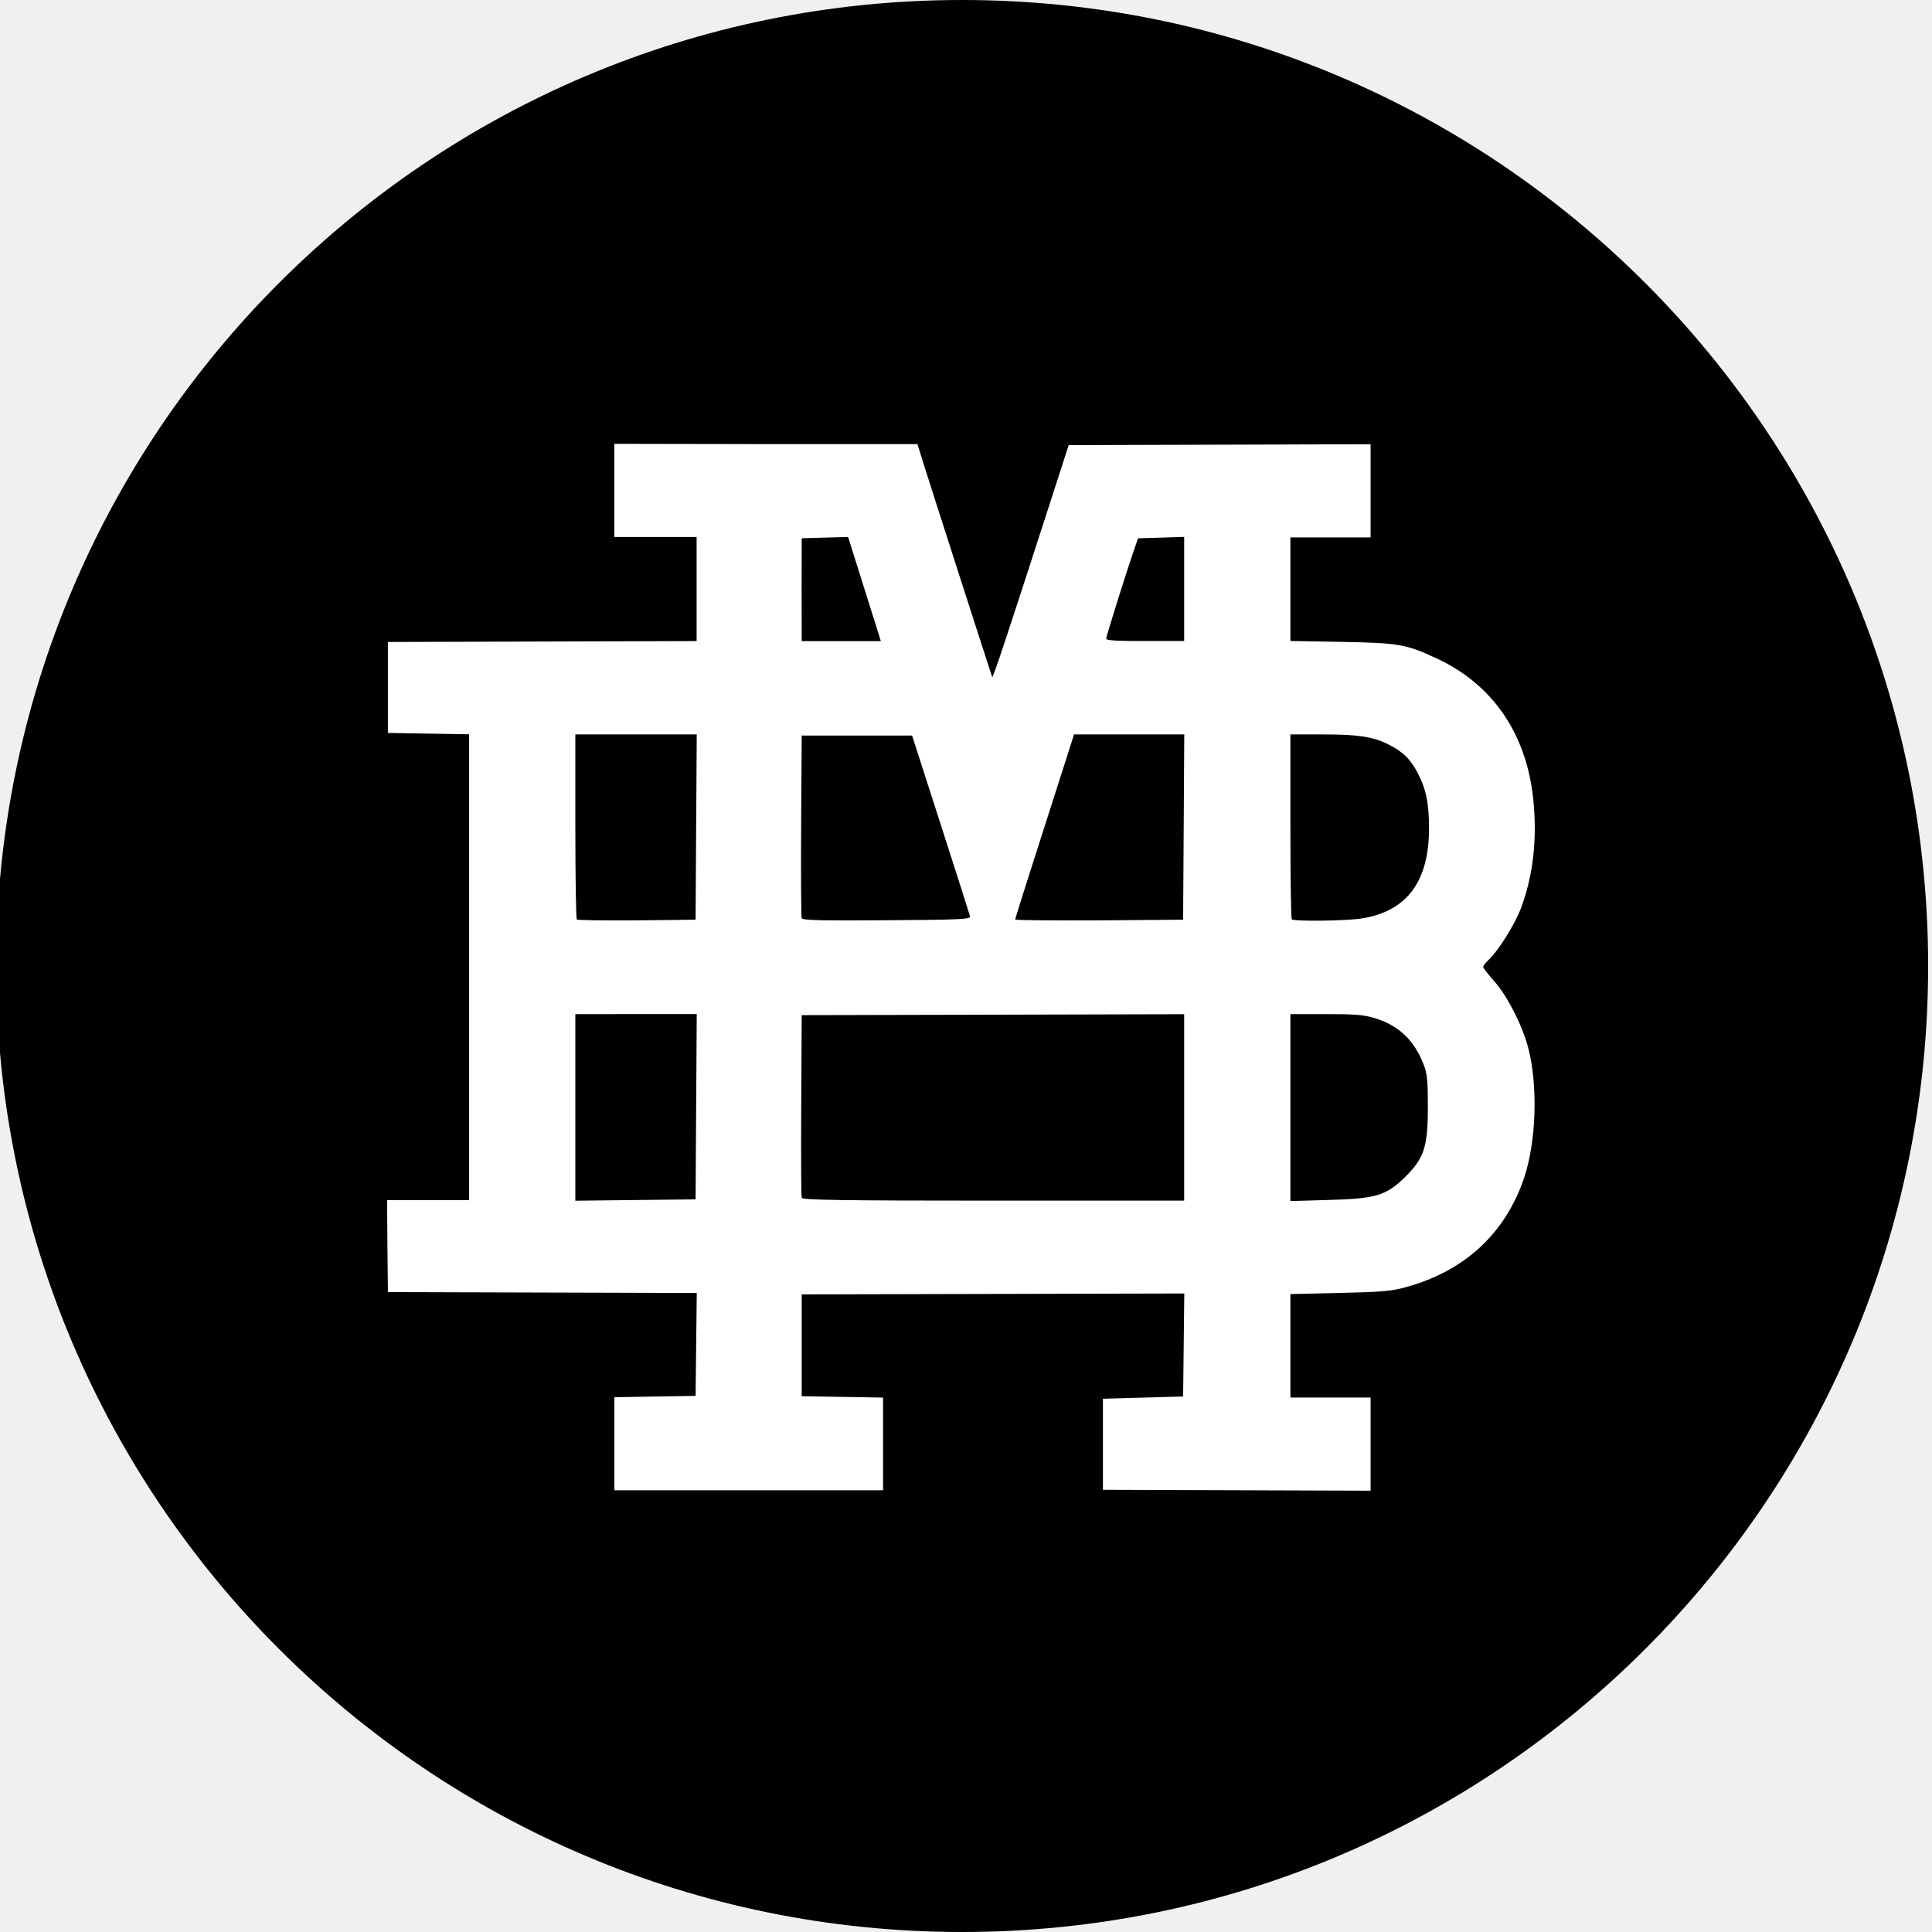
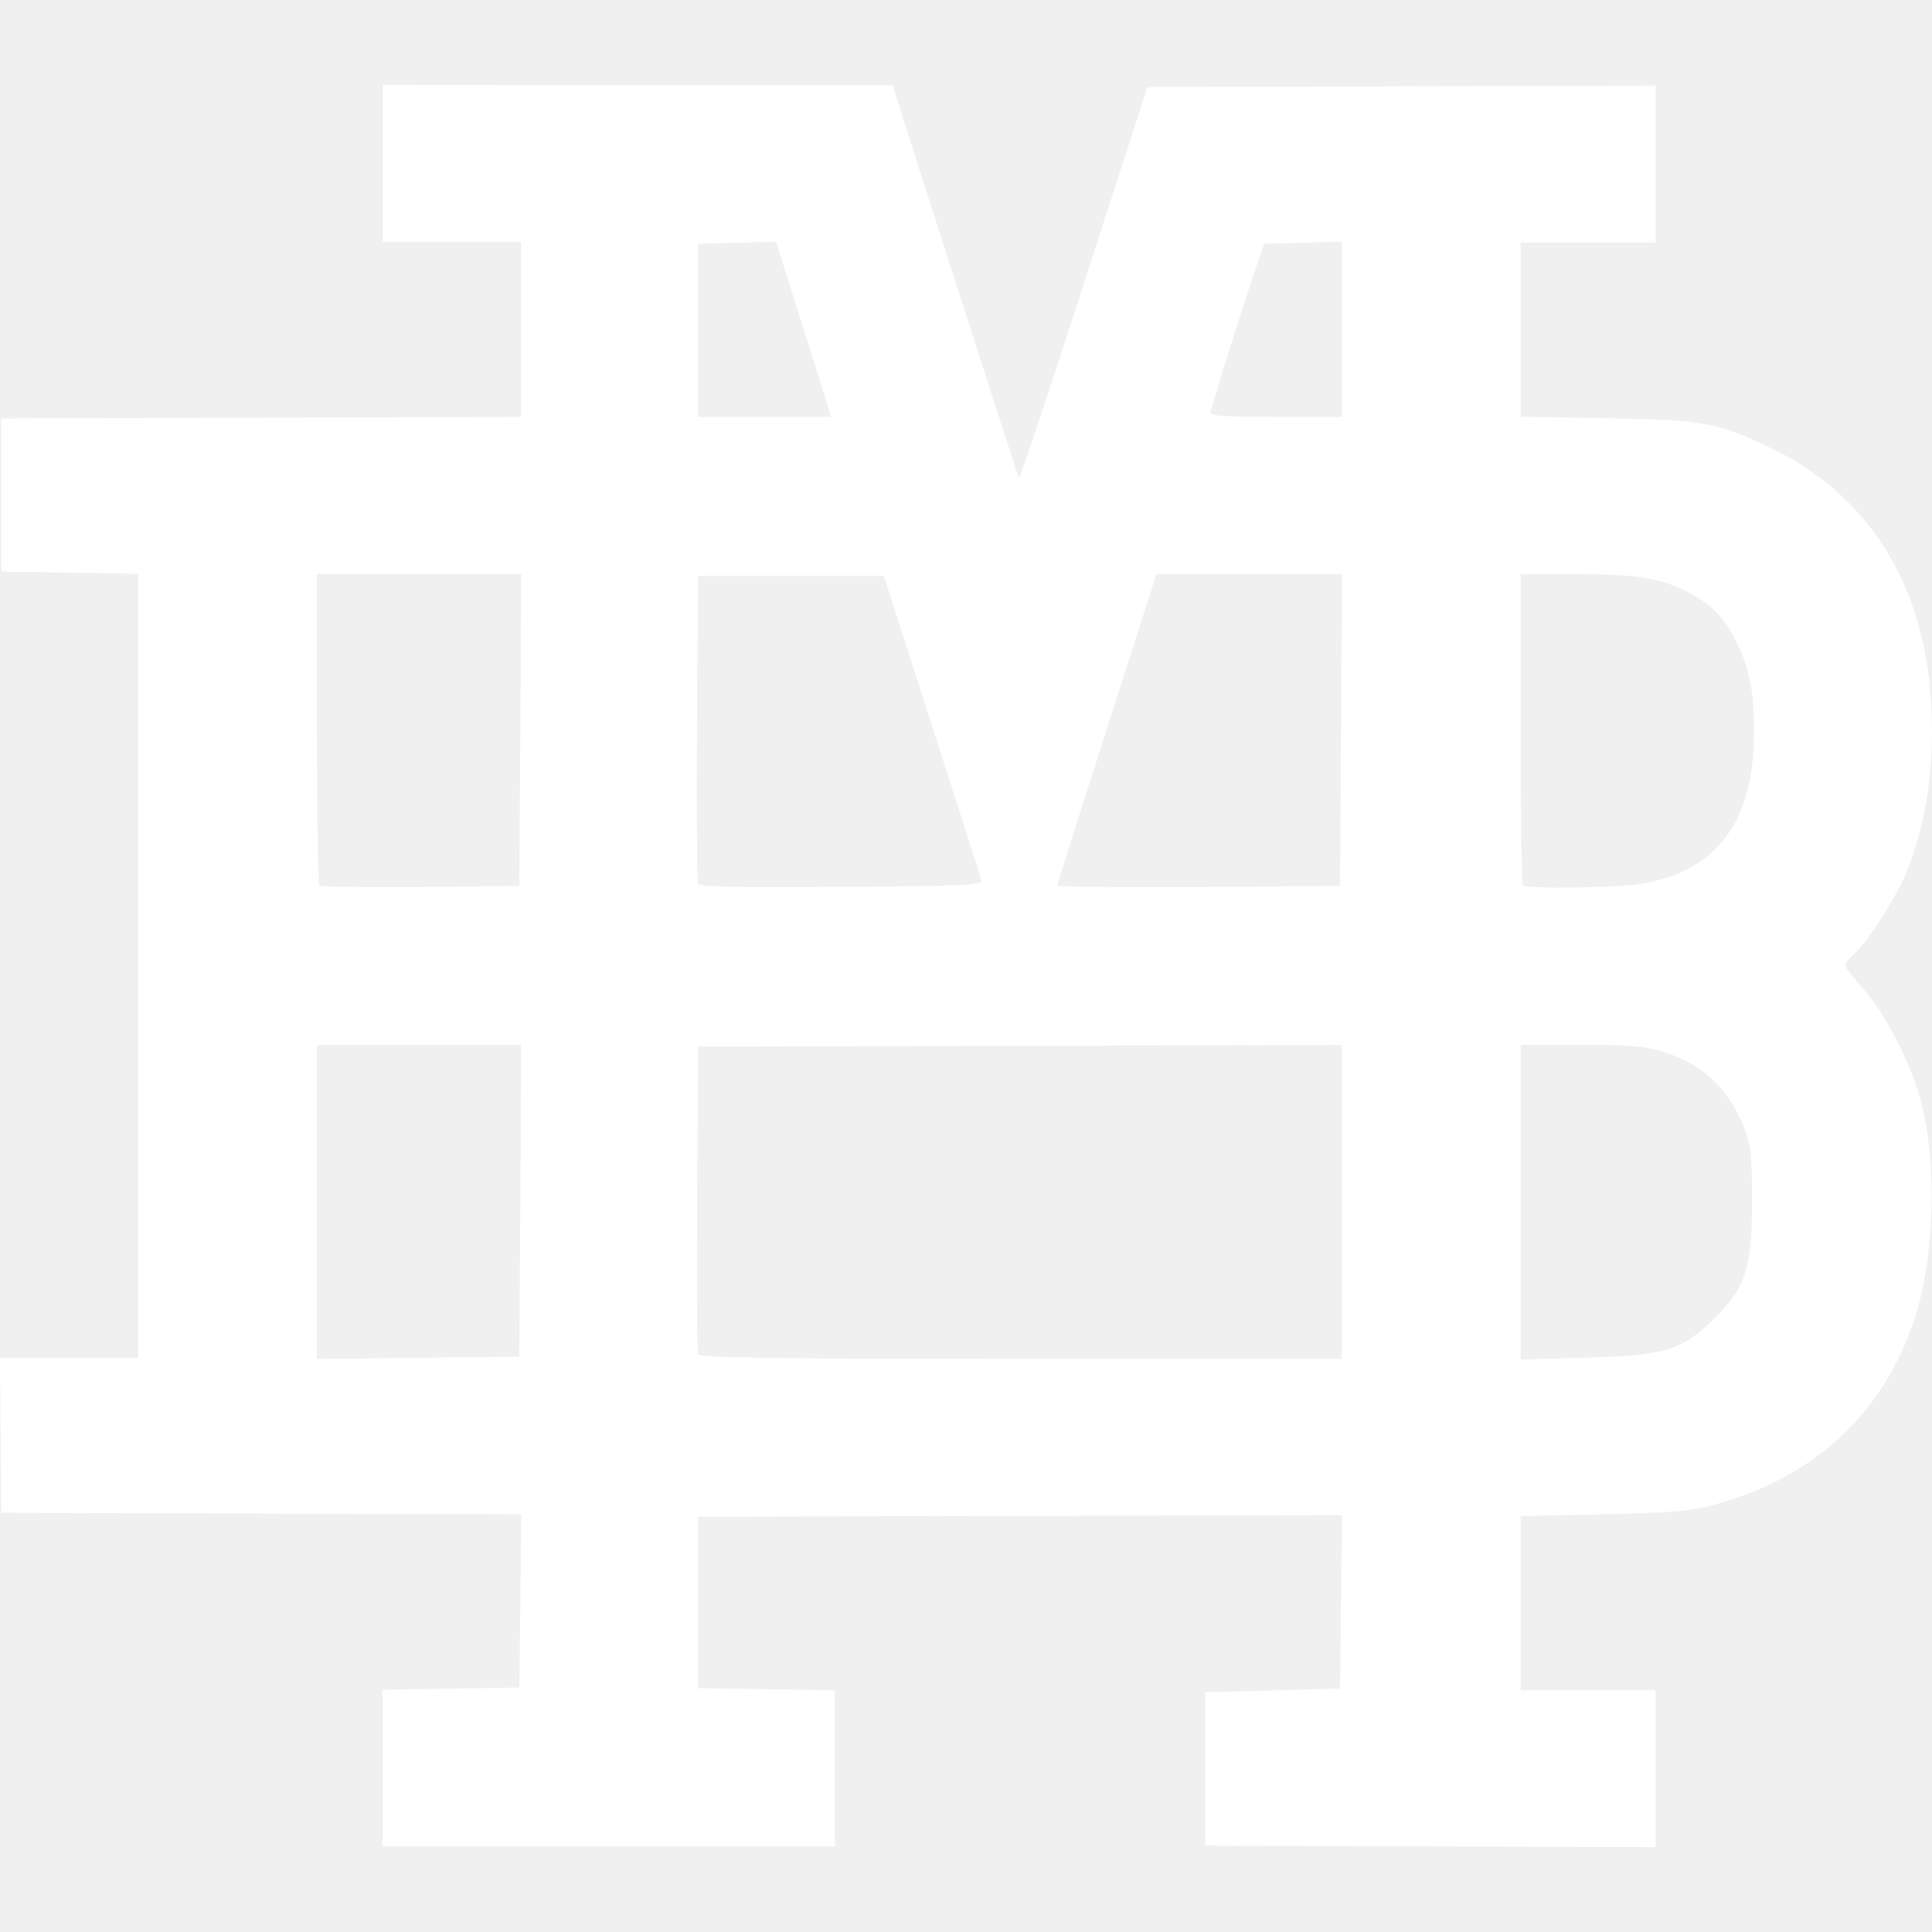
- <svg xmlns="http://www.w3.org/2000/svg" id="svg6" fill="none" version="1.1" viewBox="0 0 128 128">
-   <style id="style4">@media (prefers-color-scheme:dark){path{fill:#fff}}</style>
-   <circle id="path941" cx="64" cy="64" r="49.094" style="fill:#fff;stroke-width:3.269;stroke-linecap:round;stroke-linejoin:round;stop-color:#000" />
-   <path id="path8503-8" d="M63.744 0a64 64 0 0 0-64 64 64 64 0 0 0 64 64 64 64 0 0 0 64-64 64 64 0 0 0-64-64ZM40.702 29.405l10.036.018h10.044l.514 1.64c.405 1.298 4.24 13.212 4.439 13.793.043.128 1.078-3.007 4.14-12.49l.928-2.875 10.005-.03 9.997-.03v6.173H85.492v6.862l3.412.06c3.796.072 4.263.155 6.31 1.11 3.676 1.717 5.904 4.964 6.363 9.263.282 2.641.003 5.13-.82 7.3-.395 1.042-1.494 2.799-2.116 3.38-.205.19-.376.408-.376.482 0 .071.328.497.728.944.87.969 1.889 2.97 2.27 4.47.634 2.495.515 6.153-.276 8.526-1.234 3.701-3.938 6.208-7.843 7.276-.937.265-1.655.325-4.386.384l-3.266.075v6.854H90.805v6.172l-8.87-.03-8.863-.03V92.67l2.66-.075 2.653-.074.039-3.412.038-3.412-12.673.03-12.673.03v6.746l2.699.045 2.69.045V98.734H40.703v-6.165l2.691-.045 2.691-.044.039-3.404.038-3.412-10.235-.03-10.227-.03-.032-3.043-.023-3.052H31.08v-30.86l-2.69-.045-2.692-.045v-6.026l20.455-.06v-6.896H40.702v-3.082zm37.752 6.164-1.526.05-1.533.043-.268.79c-.525 1.515-1.821 5.645-1.84 5.865.027.123.76.153 2.583.153h2.584v-3.45zm-22.264.008-1.534.04-1.54.045c-.003 2.201-.014 4.644 0 6.812h5.243zm-18.072 13.08v6.08c0 3.239.042 5.946.092 6.165v.008l.008.008c.053.051 1.842.074 3.979.059l3.887-.045.039-6.133.038-6.142h-4.025zm33.037 0-.146.469c-.08.256-.956 2.992-1.947 6.08-.992 3.087-1.802 5.645-1.802 5.704v.008c0 .052 2.506.074 5.566.059l5.559-.045.038-6.14.038-6.135h-3.649zm14.337 0v6.078c0 3.343.04 6.113.092 6.172.151.15 3.616.107 4.646-.059 2.985-.48 4.447-2.447 4.447-5.973 0-1.66-.199-2.616-.76-3.68-.486-.923-.968-1.39-1.954-1.886-1.01-.503-1.978-.651-4.324-.651zm-32.377.075-.038 5.962c-.02 3.247 0 5.99.038 6.142.078.137 1.303.163 5.635.133 4.861-.032 5.562-.065 5.52-.253-.027-.119-.906-2.859-1.947-6.096l-1.894-5.888h-3.657ZM38.118 67.187V79.55l3.98-.045 3.986-.044.039-6.141.038-6.134h-4.025zm47.374 0v12.387l2.546-.074c3.14-.085 3.803-.288 5.067-1.533 1.246-1.228 1.491-1.98 1.495-4.608.003-1.707-.043-2.21-.268-2.799-.617-1.618-1.64-2.61-3.22-3.097-.75-.232-1.332-.276-3.266-.276zm-7.038.007-12.666.032-12.673.03-.031 5.957c-.02 3.277-.007 6.037.031 6.141v.008c.055.14 2.723.184 12.704.184h12.635v-6.172z" style="stroke-width:1.209;fill:#000" />
+ <svg xmlns="http://www.w3.org/2000/svg" fill="none" viewBox="0 0 128 128">
+   <path d="M25.346 5.623v10.39h9.176v11.61l-34.433.101v10.143l4.534.075 4.527.076v51.95H0l.04 5.136.052 5.123 17.218.052 17.228.05-.065 5.743-.063 5.731-4.53.072-4.53.076v10.38h29.967v-10.337l-4.53-.076-4.544-.075v-11.357l21.335-.052 21.334-.05-.066 5.744-.065 5.744-4.465.125-4.478.125v10.153l14.92.052 14.93.05v-10.39h-8.943V100.45l5.497-.128c4.597-.1 5.807-.198 7.385-.644 6.573-1.798 11.123-6.017 13.2-12.247 1.332-3.995 1.534-10.155.467-14.355-.641-2.525-2.36-5.891-3.824-7.522-.673-.753-1.223-1.472-1.223-1.592 0-.124.286-.492.632-.812 1.047-.978 2.899-3.934 3.563-5.688 1.386-3.653 1.853-7.844 1.378-12.29-.773-7.236-4.52-12.7-10.708-15.59-3.446-1.608-4.233-1.75-10.623-1.871l-5.744-.099V16.06h8.943V5.669l-16.827.05-16.844.049-1.561 4.84c-5.155 15.963-6.898 21.24-6.97 21.025-.335-.978-6.789-21.033-7.47-23.218l-.868-2.759H42.242ZM88.896 16v11.619h-4.35c-3.069 0-4.301-.053-4.346-.26.032-.37 2.213-7.323 3.097-9.873l.45-1.329 2.581-.072zm-37.478.013 3.653 11.612h-8.828c-.023-3.65-.005-7.762 0-11.468l2.594-.075zM20.996 38.03h13.539l-.062 10.34-.066 10.324-6.543.076c-3.597.025-6.608-.013-6.697-.099l-.013-.013v-.013c-.084-.369-.158-4.927-.158-10.38zm55.613 0h12.3l-.063 10.33-.065 10.334-9.357.076c-5.152.025-9.37-.011-9.37-.099v-.013c0-.1 1.364-4.407 3.034-9.604 1.668-5.198 3.143-9.8 3.278-10.231zm24.136 0 3.613.004c3.95 0 5.58.248 7.28 1.094 1.66.835 2.473 1.623 3.29 3.176.945 1.792 1.28 3.4 1.28 6.195 0 5.935-2.462 9.246-7.487 10.054-1.734.28-7.567.35-7.821.098-.088-.099-.155-4.762-.155-10.39zm-54.502.128h12.313l3.186 9.91c1.752 5.449 3.232 10.064 3.278 10.264.07.317-1.109.37-9.292.425-7.292.05-9.354.007-9.485-.224-.064-.256-.1-4.874-.066-10.34zm-18.48 31.064h6.772l-.062 10.327-.066 10.337-6.71.075-6.701.076V69.226Zm72.982.003h3.962c3.256 0 4.235.073 5.497.464 2.66.82 4.383 2.49 5.422 5.214.378.992.455 1.838.45 4.711-.007 4.424-.418 5.69-2.515 7.756-2.128 2.096-3.246 2.438-8.532 2.581l-4.284.125zm-11.85.01V90.03H67.628c-16.802 0-21.291-.076-21.384-.312v-.013c-.064-.175-.086-4.82-.053-10.337l.053-10.028 21.331-.05z" style="fill:#fff" />
</svg>
